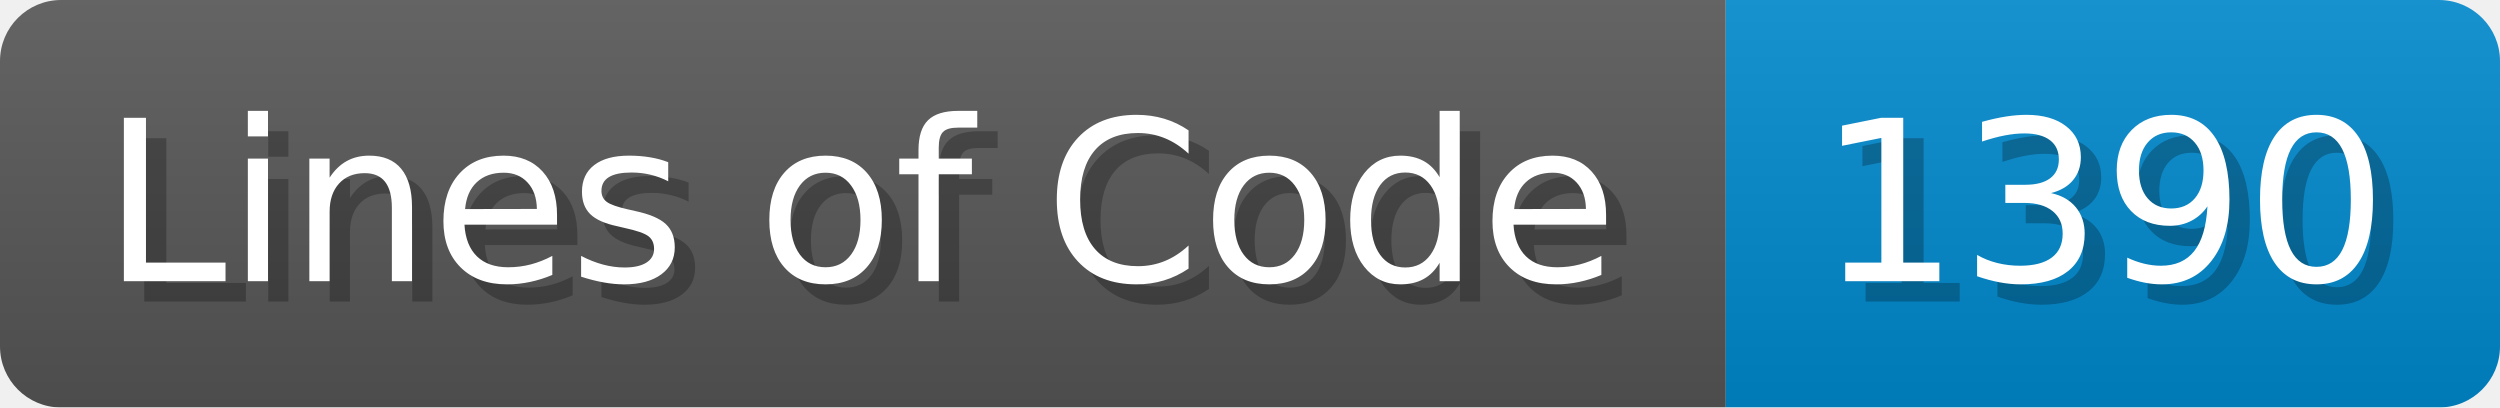
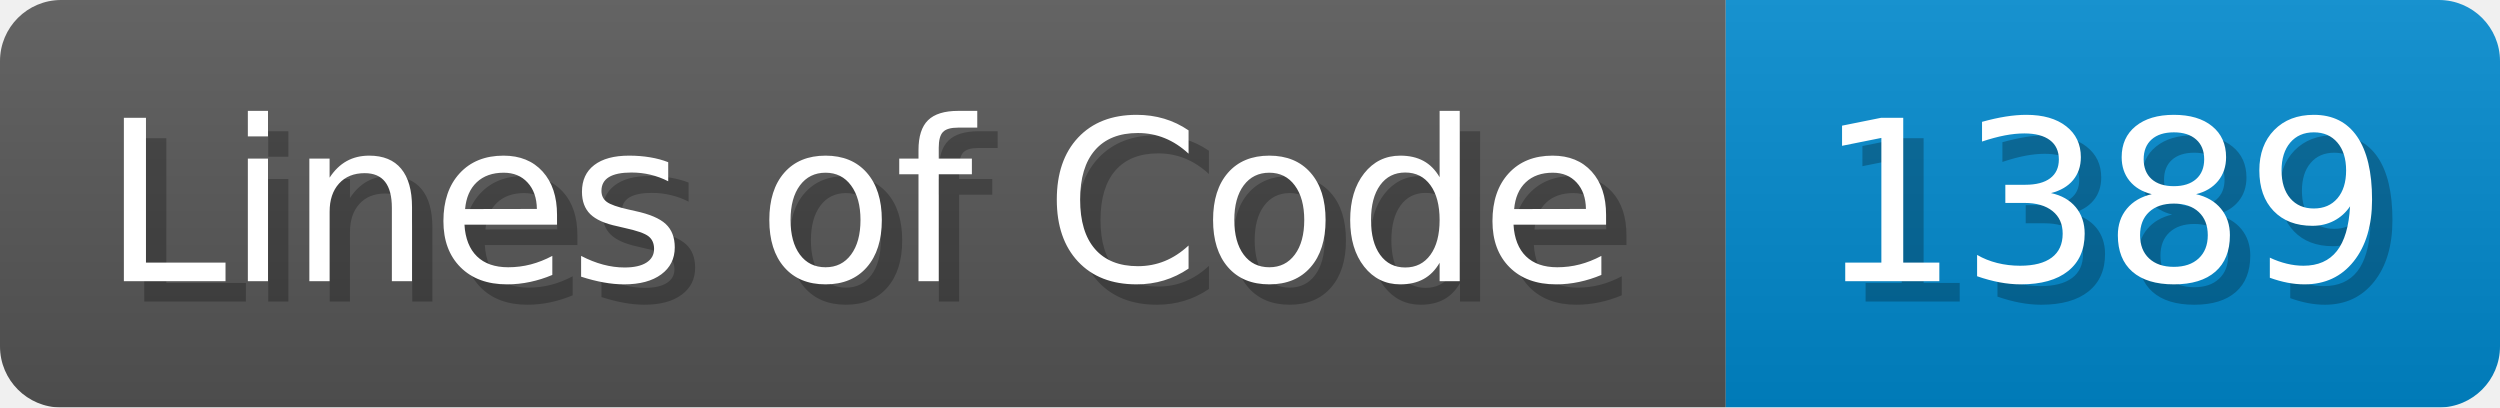
- <svg xmlns="http://www.w3.org/2000/svg" width="122.7" height="20" viewBox="0 0 1227 200" role="img" aria-label="Lines of Code: 1390">
+ <svg xmlns="http://www.w3.org/2000/svg" width="122.7" height="20" viewBox="0 0 1227 200" role="img" aria-label="Lines of Code: 1389">
  <linearGradient id="a" x2="0" y2="100%">
    <stop offset="0" stop-opacity=".1" stop-color="#EEE" />
    <stop offset="1" stop-opacity=".1" />
  </linearGradient>
  <mask id="m">
    <rect width="1227" height="200" rx="30" fill="#FFF" />
  </mask>
  <g mask="url(#m)">
    <rect width="847" height="200" fill="#555" />
    <rect width="380" height="200" fill="#08C" x="847" />
    <rect width="1227" height="200" fill="url(#a)" />
  </g>
  <g aria-hidden="true" fill="#fff" text-anchor="start" font-family="Verdana,DejaVu Sans,sans-serif" font-size="110">
    <text x="60" y="148" textLength="747" fill="#000" opacity="0.25">Lines of Code</text>
    <text x="50" y="138" textLength="747">Lines of Code</text>
-     <text x="902" y="148" textLength="280" fill="#000" opacity="0.25">1390</text>
-     <text x="892" y="138" textLength="280">1390</text>
+     <text x="902" y="148" textLength="280" fill="#000" opacity="0.25">1389</text>
+     <text x="892" y="138" textLength="280">1389</text>
  </g>
</svg>
